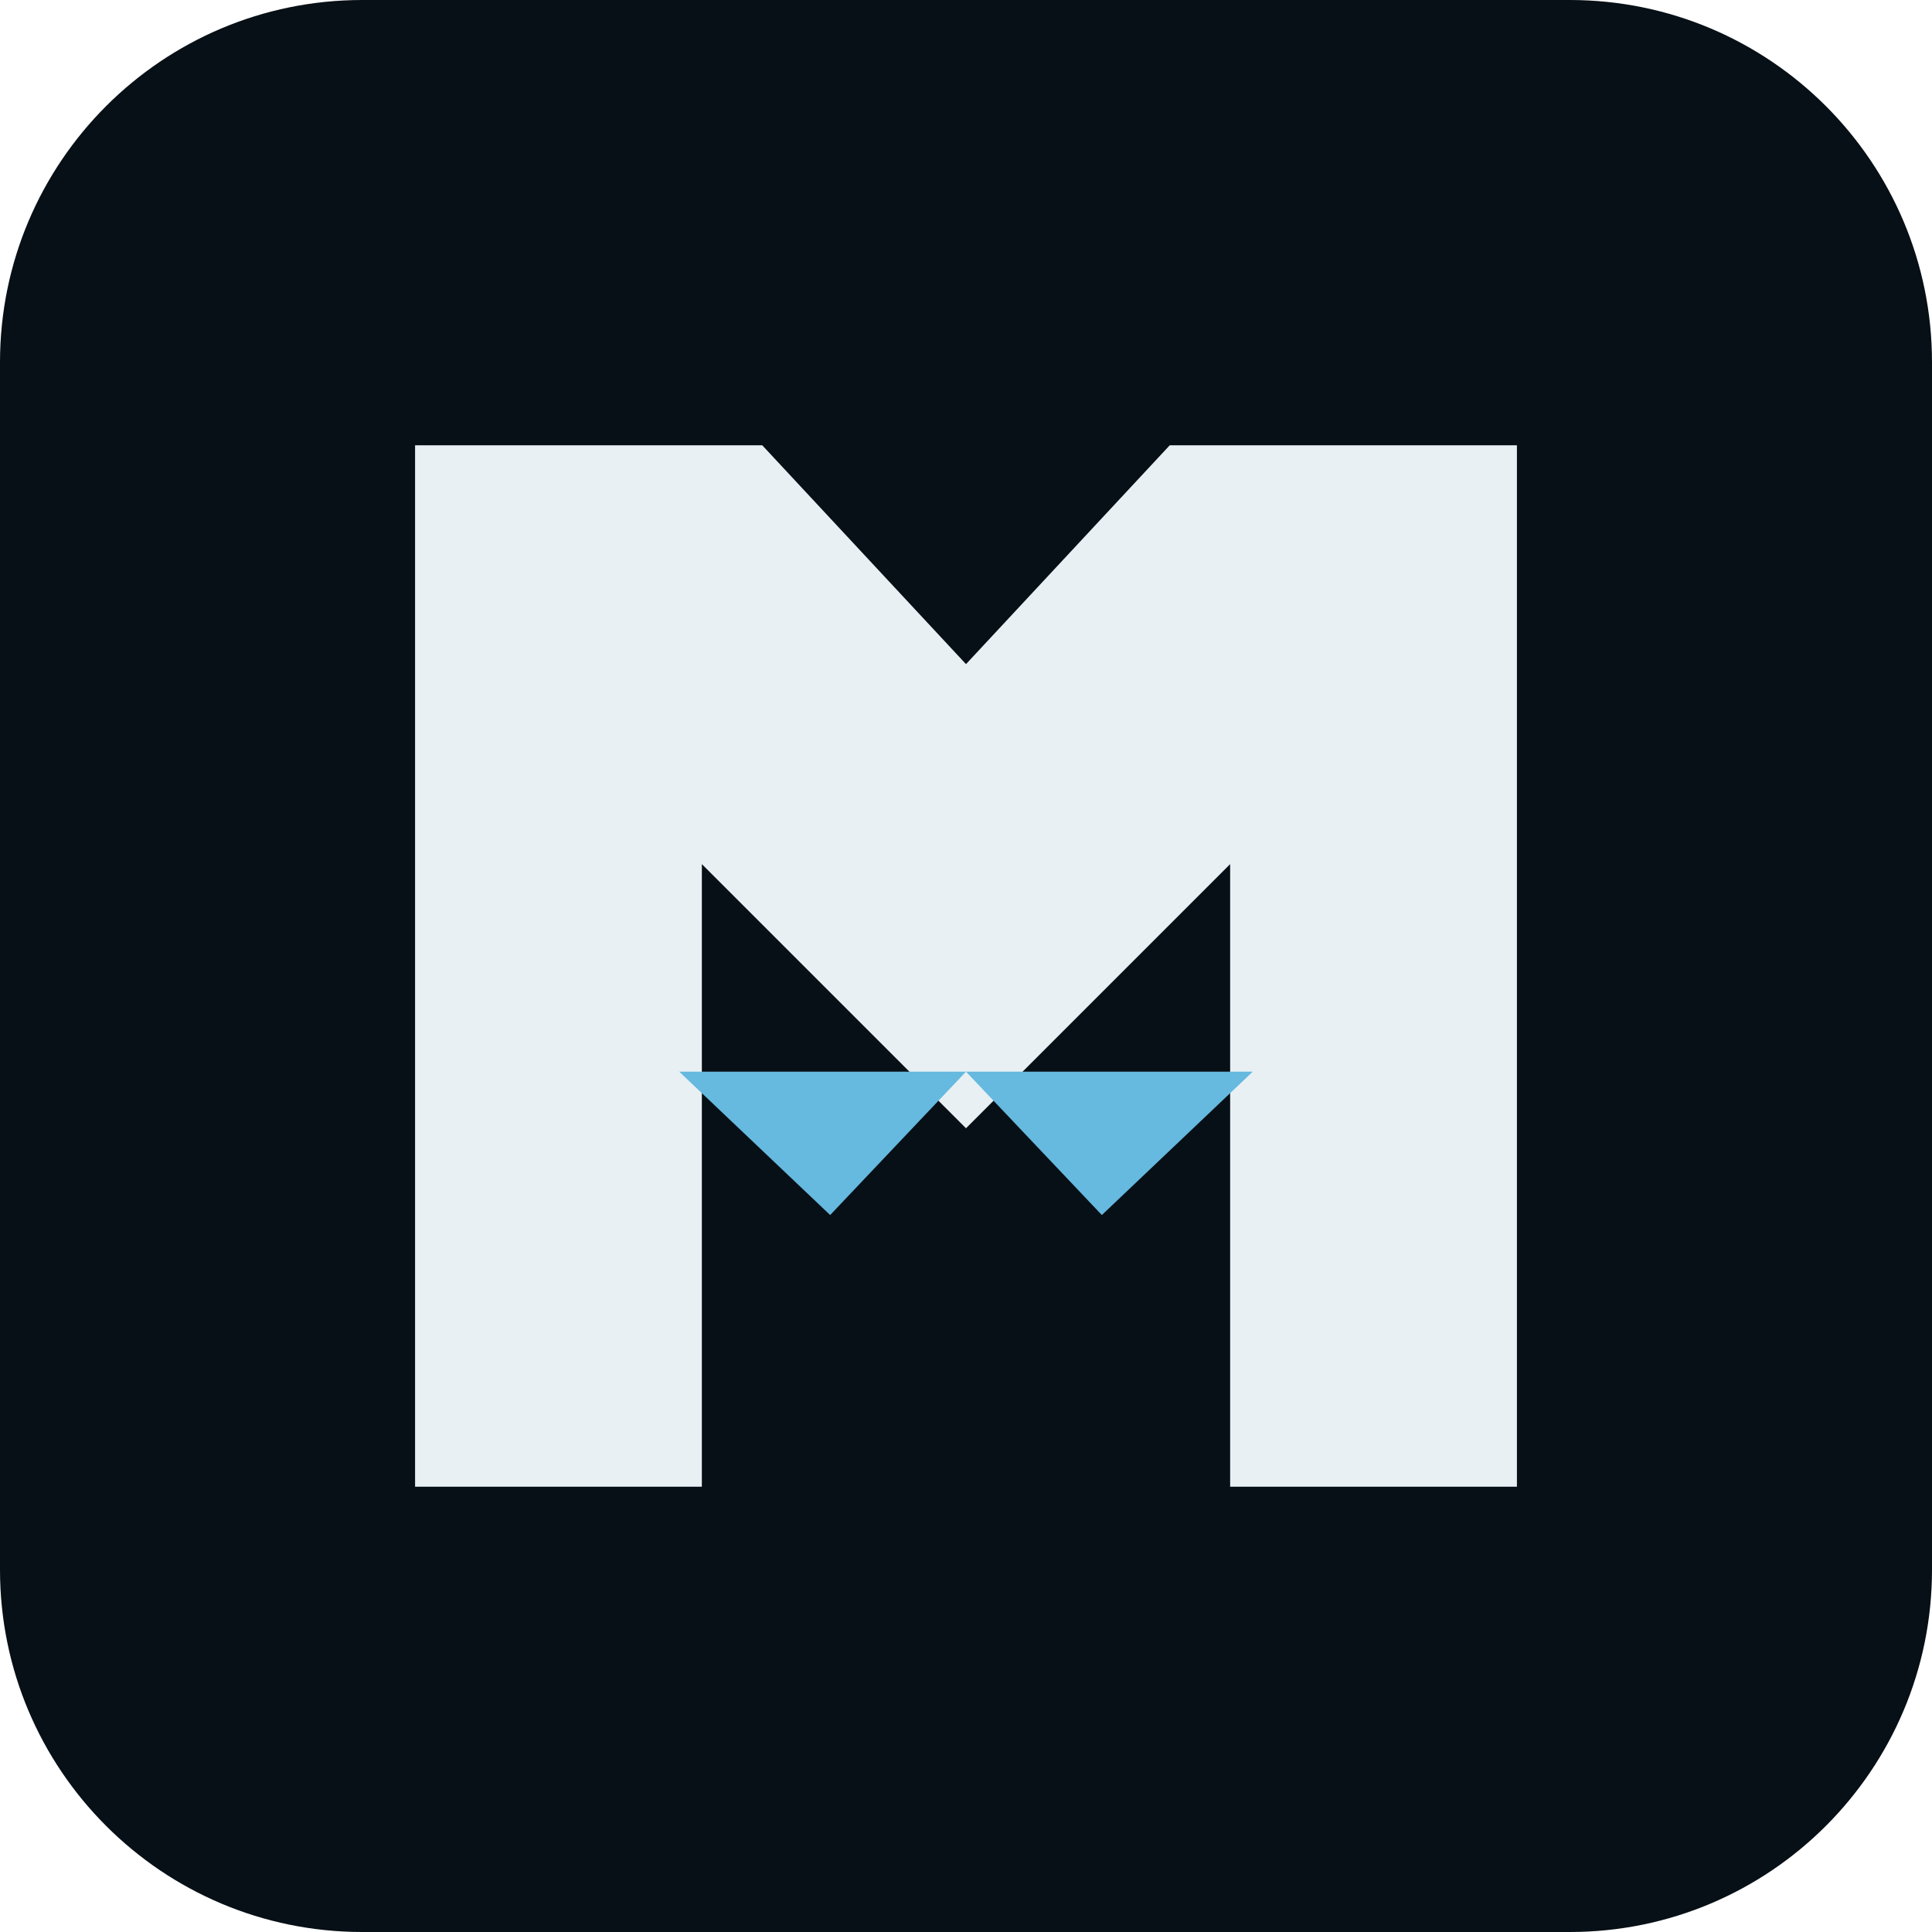
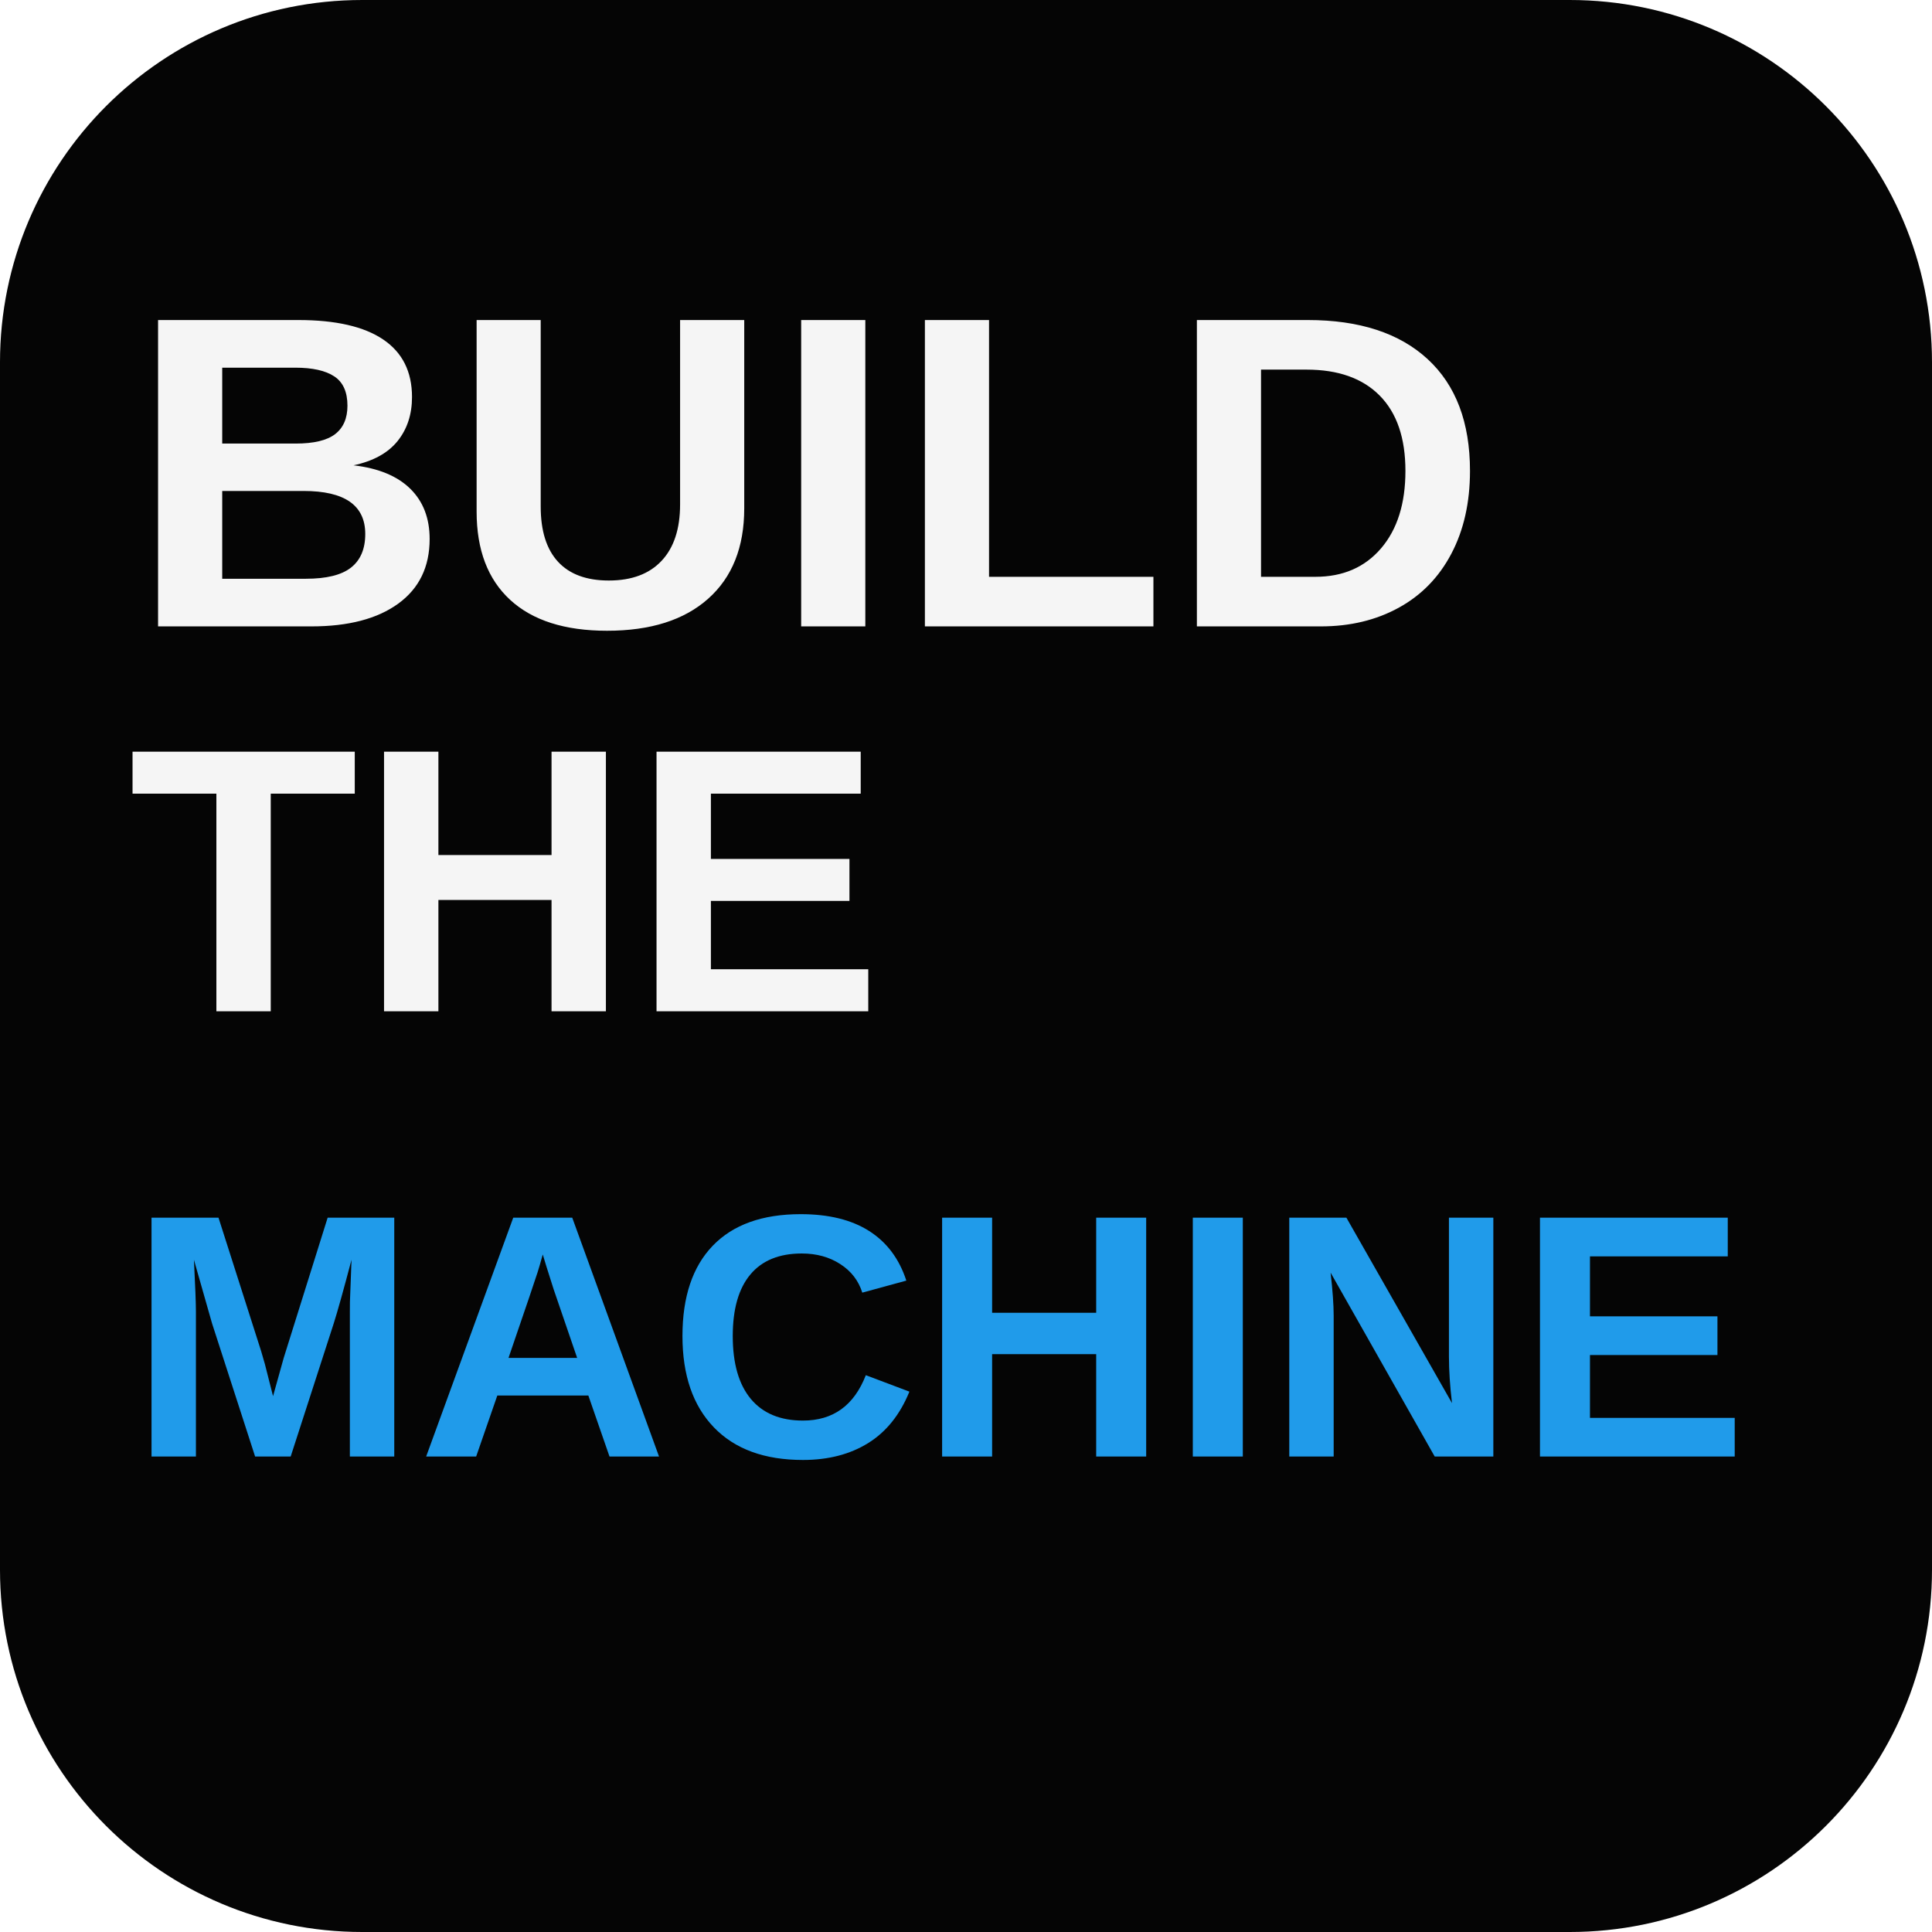
- <svg xmlns="http://www.w3.org/2000/svg" viewBox="0 0 512 512">
-   <rect width="512" height="512" rx="96" fill="#071016" />
-   <path fill="#e8f0f4" d="M110 118h92l54 58 54-58h92v276h-76V229l-70 70-70-70v165h-76z" />
-   <path fill="#66b9df" d="M180 284h76l-36 38-40-38zm76 0h76l-40 38-36-38z" />
+ <svg xmlns="http://www.w3.org/2000/svg" viewBox="0 0 512 512" role="img" aria-label="BUILD THE MACHINE">
+   <rect width="512" height="512" rx="96" fill="#050505" />
+   <g font-family="Impact, Arial Narrow, Arial, sans-serif" font-weight="900">
+     <text x="34" y="166" font-size="118" fill="#f5f5f5" textLength="444" lengthAdjust="spacingAndGlyphs">BUILD</text>
+     <text x="34" y="268" font-size="100" fill="#f5f5f5">THE</text>
+     <text x="34" y="386" font-size="92" fill="#209bea" textLength="444" lengthAdjust="spacingAndGlyphs">MACHINE</text>
+   </g>
</svg>
